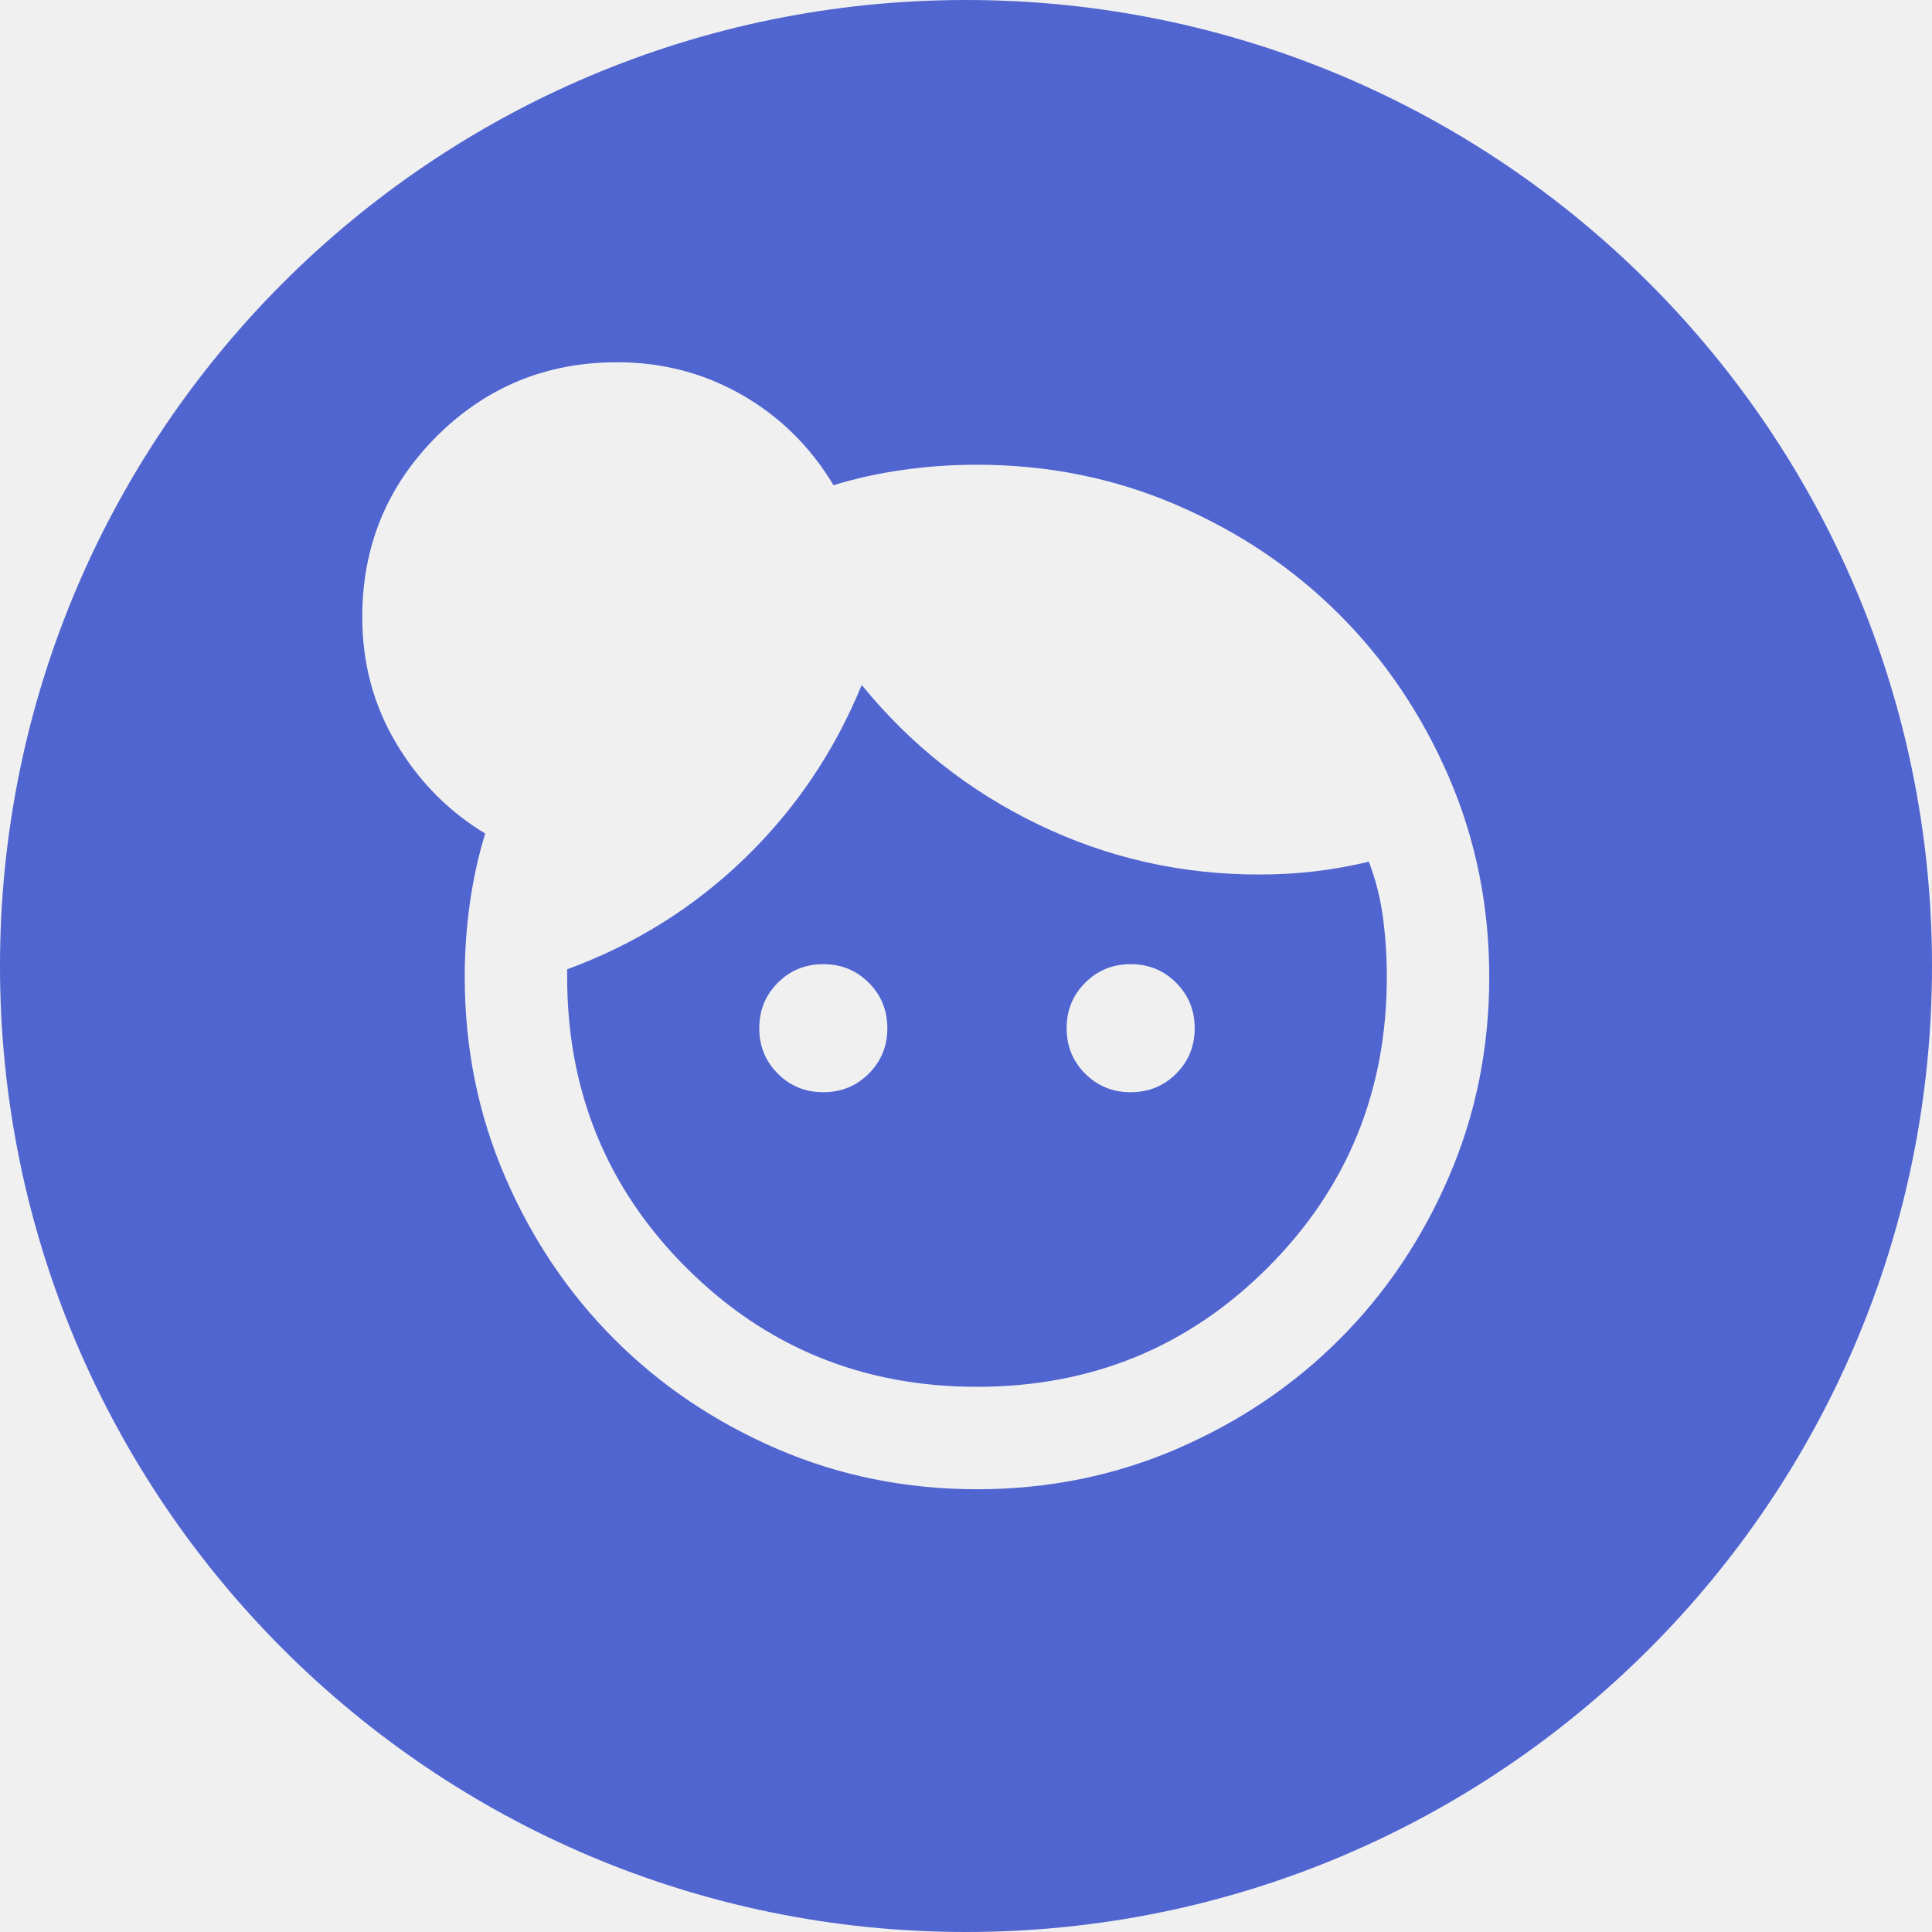
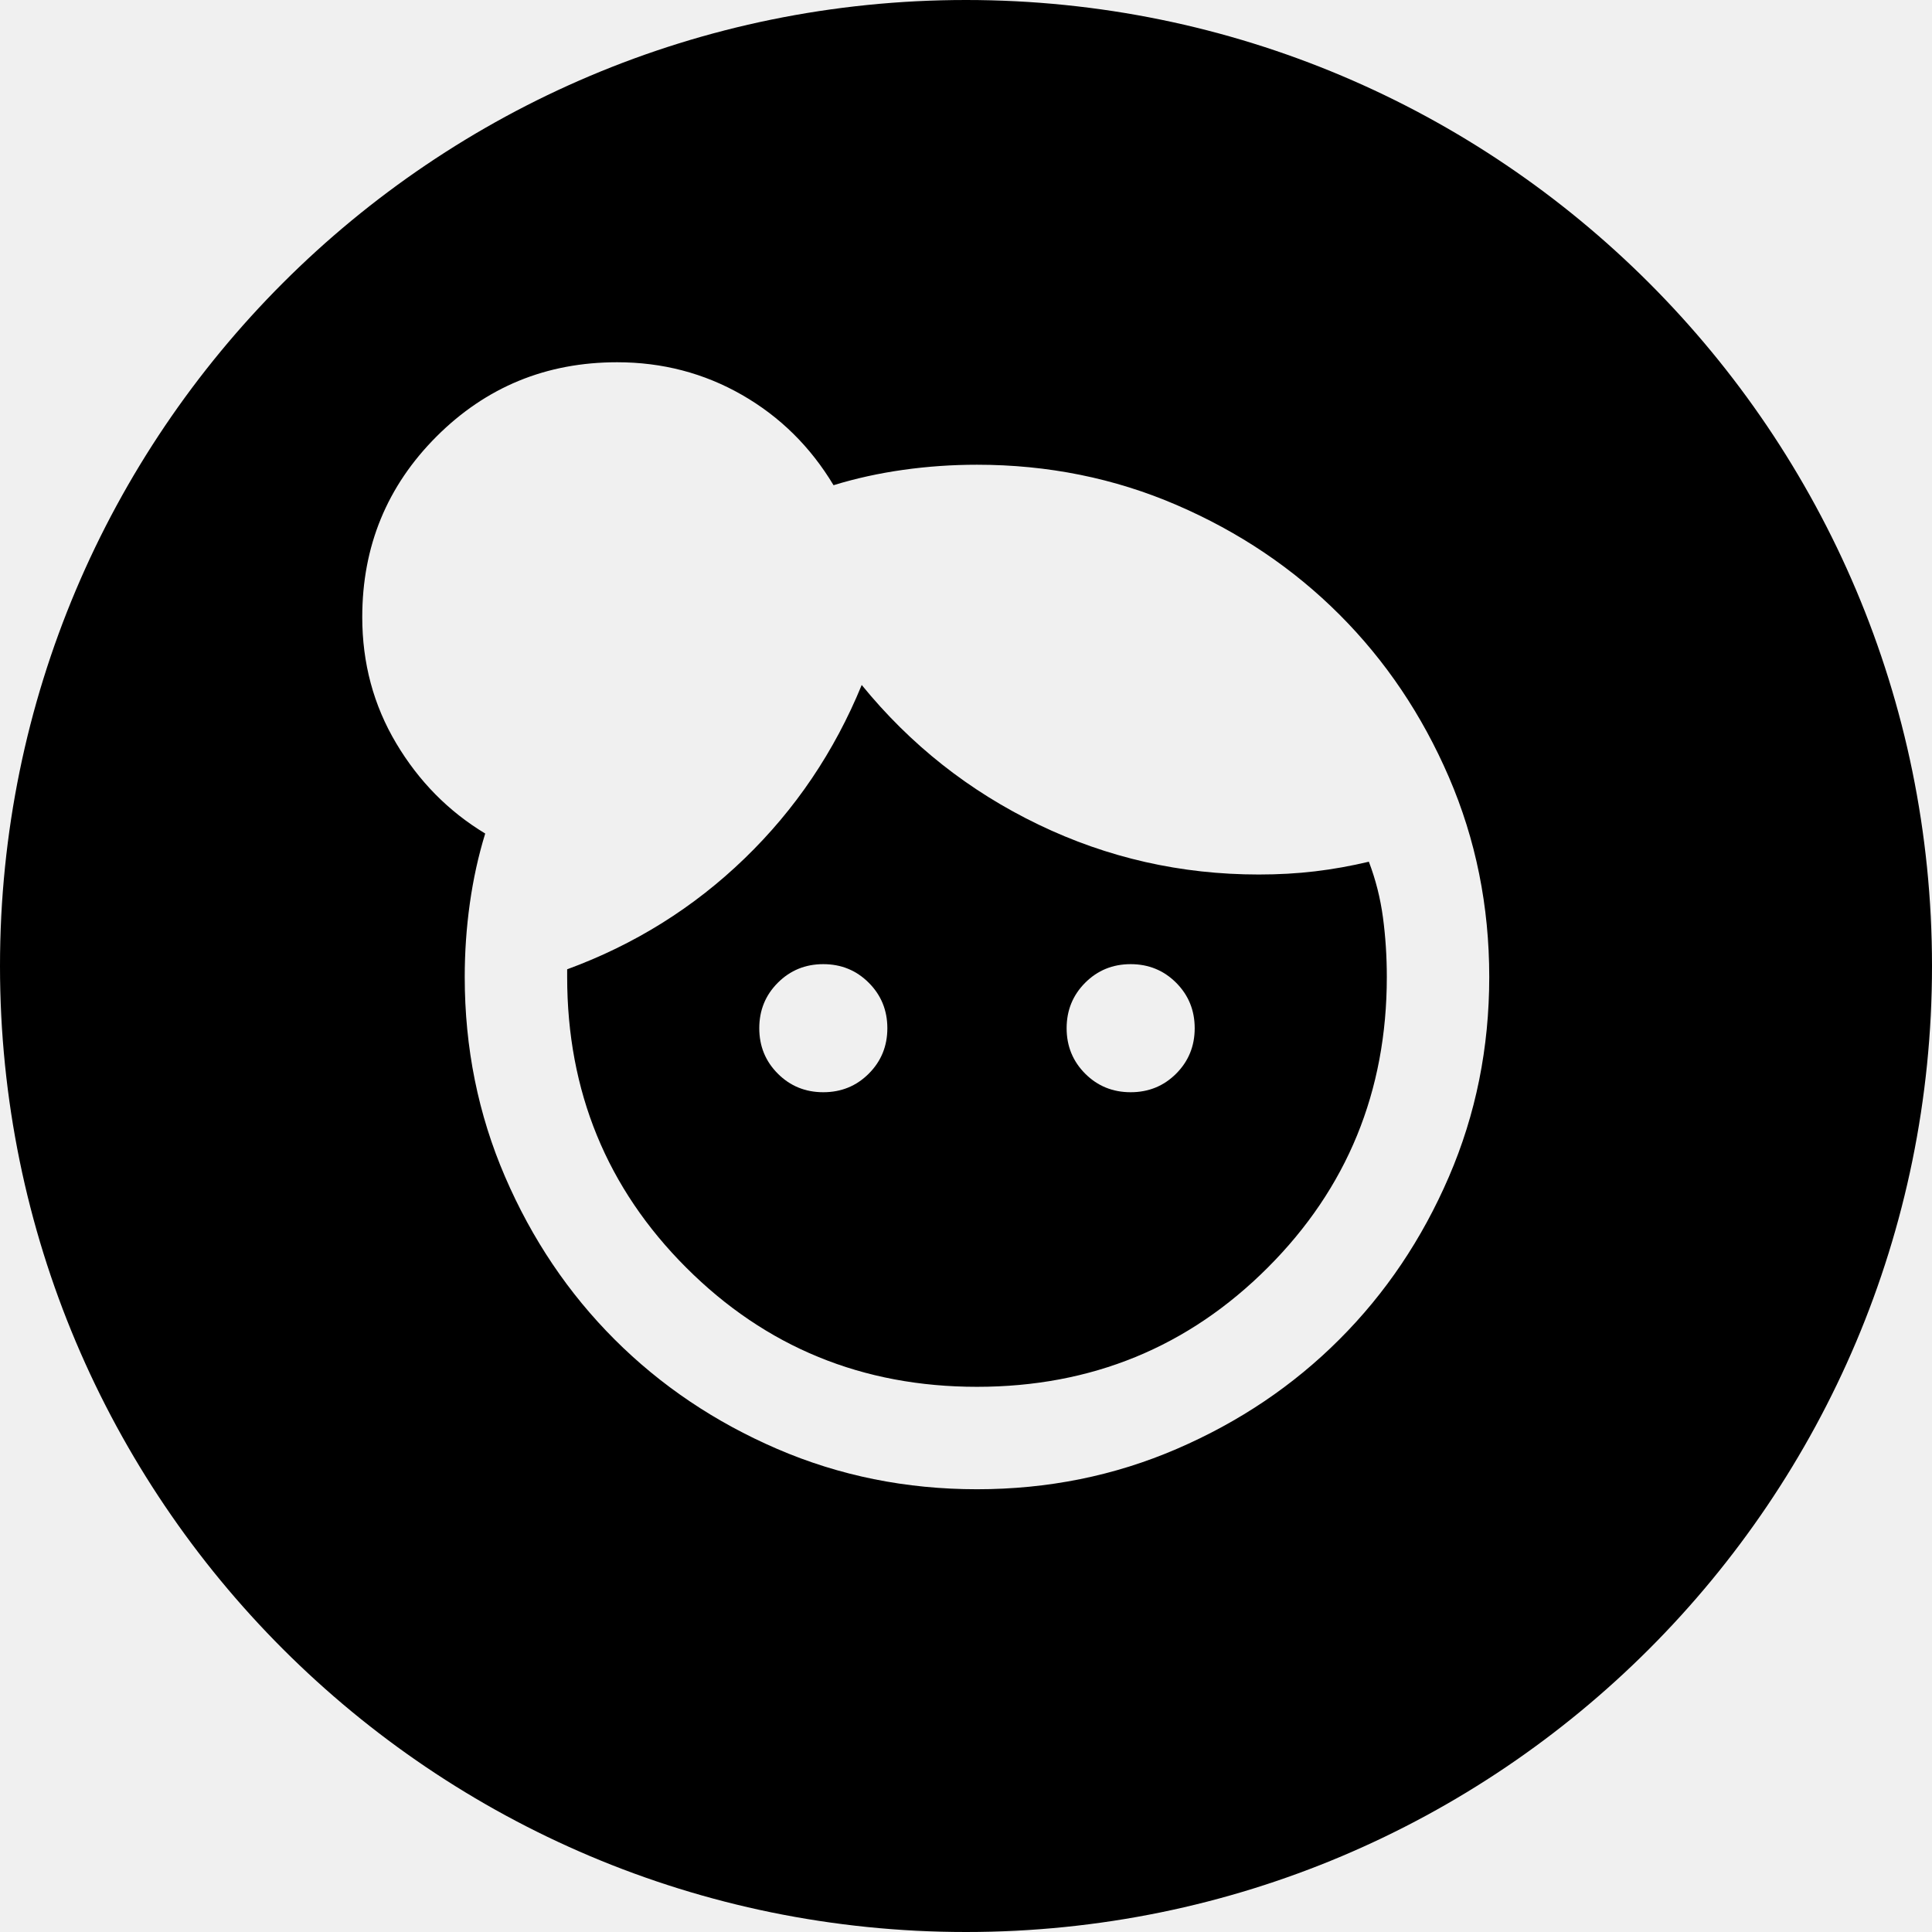
<svg xmlns="http://www.w3.org/2000/svg" width="48" height="48" viewBox="0 0 48 48" fill="none">
  <g clip-path="url(#clip0_15386_460792)">
-     <path fill-rule="evenodd" clip-rule="evenodd" d="M24 48C37.255 48 48 37.255 48 24C48 10.745 37.255 0 24 0C10.745 0 0 10.745 0 24C0 37.255 10.745 48 24 48ZM19.325 26.675C19.633 26.983 20.009 27.136 20.454 27.136C20.9 27.136 21.276 26.983 21.584 26.675C21.892 26.367 22.046 25.991 22.046 25.546C22.046 25.1 21.892 24.724 21.584 24.416C21.276 24.108 20.9 23.954 20.454 23.954C20.009 23.954 19.633 24.108 19.325 24.416C19.017 24.724 18.864 25.1 18.864 25.546C18.864 25.991 19.017 26.367 19.325 26.675ZM26.961 26.675C27.269 26.983 27.645 27.136 28.091 27.136C28.536 27.136 28.913 26.983 29.221 26.675C29.528 26.367 29.682 25.991 29.682 25.546C29.682 25.1 29.528 24.724 29.221 24.416C28.913 24.108 28.536 23.954 28.091 23.954C27.645 23.954 27.269 24.108 26.961 24.416C26.654 24.724 26.5 25.1 26.5 25.546C26.5 25.991 26.654 26.367 26.961 26.675ZM31.495 31.495C29.523 33.468 27.115 34.455 24.273 34.455C21.43 34.455 19.023 33.468 17.05 31.495C15.077 29.523 14.091 27.115 14.091 24.273V24.082C15.767 23.467 17.236 22.549 18.498 21.329C19.76 20.11 20.73 18.673 21.409 17.018C22.618 18.503 24.082 19.659 25.8 20.486C27.518 21.314 29.342 21.727 31.273 21.727C31.761 21.727 32.227 21.701 32.673 21.648C33.118 21.595 33.564 21.515 34.009 21.409C34.179 21.855 34.295 22.316 34.359 22.793C34.423 23.27 34.455 23.764 34.455 24.273C34.455 27.115 33.468 29.523 31.495 31.495ZM19.309 35.998C20.858 36.666 22.512 37 24.273 37C26.033 37 27.688 36.666 29.236 35.998C30.785 35.33 32.132 34.423 33.277 33.277C34.423 32.132 35.33 30.785 35.998 29.236C36.666 27.688 37 26.033 37 24.273C37 22.512 36.666 20.858 35.998 19.309C35.33 17.761 34.423 16.414 33.277 15.268C32.132 14.123 30.785 13.216 29.236 12.548C27.688 11.88 26.033 11.546 24.273 11.546C23.658 11.546 23.048 11.588 22.443 11.673C21.839 11.758 21.261 11.885 20.709 12.055C20.136 11.1 19.378 10.352 18.434 9.811C17.49 9.27 16.456 9 15.332 9C13.571 9 12.076 9.615 10.845 10.845C9.615 12.076 9 13.571 9 15.332C9 16.477 9.281 17.522 9.843 18.466C10.405 19.41 11.142 20.158 12.055 20.709C11.885 21.261 11.758 21.839 11.673 22.443C11.588 23.048 11.546 23.658 11.546 24.273C11.546 26.033 11.88 27.688 12.548 29.236C13.216 30.785 14.123 32.132 15.268 33.277C16.414 34.423 17.761 35.33 19.309 35.998Z" fill="#5065D0" />
+     <path fill-rule="evenodd" clip-rule="evenodd" d="M24 48C37.255 48 48 37.255 48 24C48 10.745 37.255 0 24 0C10.745 0 0 10.745 0 24C0 37.255 10.745 48 24 48ZM19.325 26.675C19.633 26.983 20.009 27.136 20.454 27.136C20.9 27.136 21.276 26.983 21.584 26.675C21.892 26.367 22.046 25.991 22.046 25.546C22.046 25.1 21.892 24.724 21.584 24.416C21.276 24.108 20.9 23.954 20.454 23.954C20.009 23.954 19.633 24.108 19.325 24.416C19.017 24.724 18.864 25.1 18.864 25.546C18.864 25.991 19.017 26.367 19.325 26.675ZM26.961 26.675C27.269 26.983 27.645 27.136 28.091 27.136C28.536 27.136 28.913 26.983 29.221 26.675C29.528 26.367 29.682 25.991 29.682 25.546C29.682 25.1 29.528 24.724 29.221 24.416C28.913 24.108 28.536 23.954 28.091 23.954C27.645 23.954 27.269 24.108 26.961 24.416C26.654 24.724 26.5 25.1 26.5 25.546C26.5 25.991 26.654 26.367 26.961 26.675ZM31.495 31.495C29.523 33.468 27.115 34.455 24.273 34.455C21.43 34.455 19.023 33.468 17.05 31.495C15.077 29.523 14.091 27.115 14.091 24.273V24.082C15.767 23.467 17.236 22.549 18.498 21.329C19.76 20.11 20.73 18.673 21.409 17.018C22.618 18.503 24.082 19.659 25.8 20.486C27.518 21.314 29.342 21.727 31.273 21.727C31.761 21.727 32.227 21.701 32.673 21.648C33.118 21.595 33.564 21.515 34.009 21.409C34.179 21.855 34.295 22.316 34.359 22.793C34.423 23.27 34.455 23.764 34.455 24.273C34.455 27.115 33.468 29.523 31.495 31.495ZM19.309 35.998C20.858 36.666 22.512 37 24.273 37C26.033 37 27.688 36.666 29.236 35.998C30.785 35.33 32.132 34.423 33.277 33.277C34.423 32.132 35.33 30.785 35.998 29.236C36.666 27.688 37 26.033 37 24.273C37 22.512 36.666 20.858 35.998 19.309C35.33 17.761 34.423 16.414 33.277 15.268C32.132 14.123 30.785 13.216 29.236 12.548C27.688 11.88 26.033 11.546 24.273 11.546C23.658 11.546 23.048 11.588 22.443 11.673C21.839 11.758 21.261 11.885 20.709 12.055C20.136 11.1 19.378 10.352 18.434 9.811C17.49 9.27 16.456 9 15.332 9C13.571 9 12.076 9.615 10.845 10.845C9.615 12.076 9 13.571 9 15.332C9 16.477 9.281 17.522 9.843 18.466C10.405 19.41 11.142 20.158 12.055 20.709C11.885 21.261 11.758 21.839 11.673 22.443C11.588 23.048 11.546 23.658 11.546 24.273C11.546 26.033 11.88 27.688 12.548 29.236C13.216 30.785 14.123 32.132 15.268 33.277C16.414 34.423 17.761 35.33 19.309 35.998Z" fill="currentColor" />
  </g>
  <defs>
    <clipPath id="clip0_15386_460792">
      <path d="M0 24C0 10.745 10.745 0 24 0C37.255 0 48 10.745 48 24C48 37.255 37.255 48 24 48C10.745 48 0 37.255 0 24Z" fill="white" />
    </clipPath>
  </defs>
</svg>
